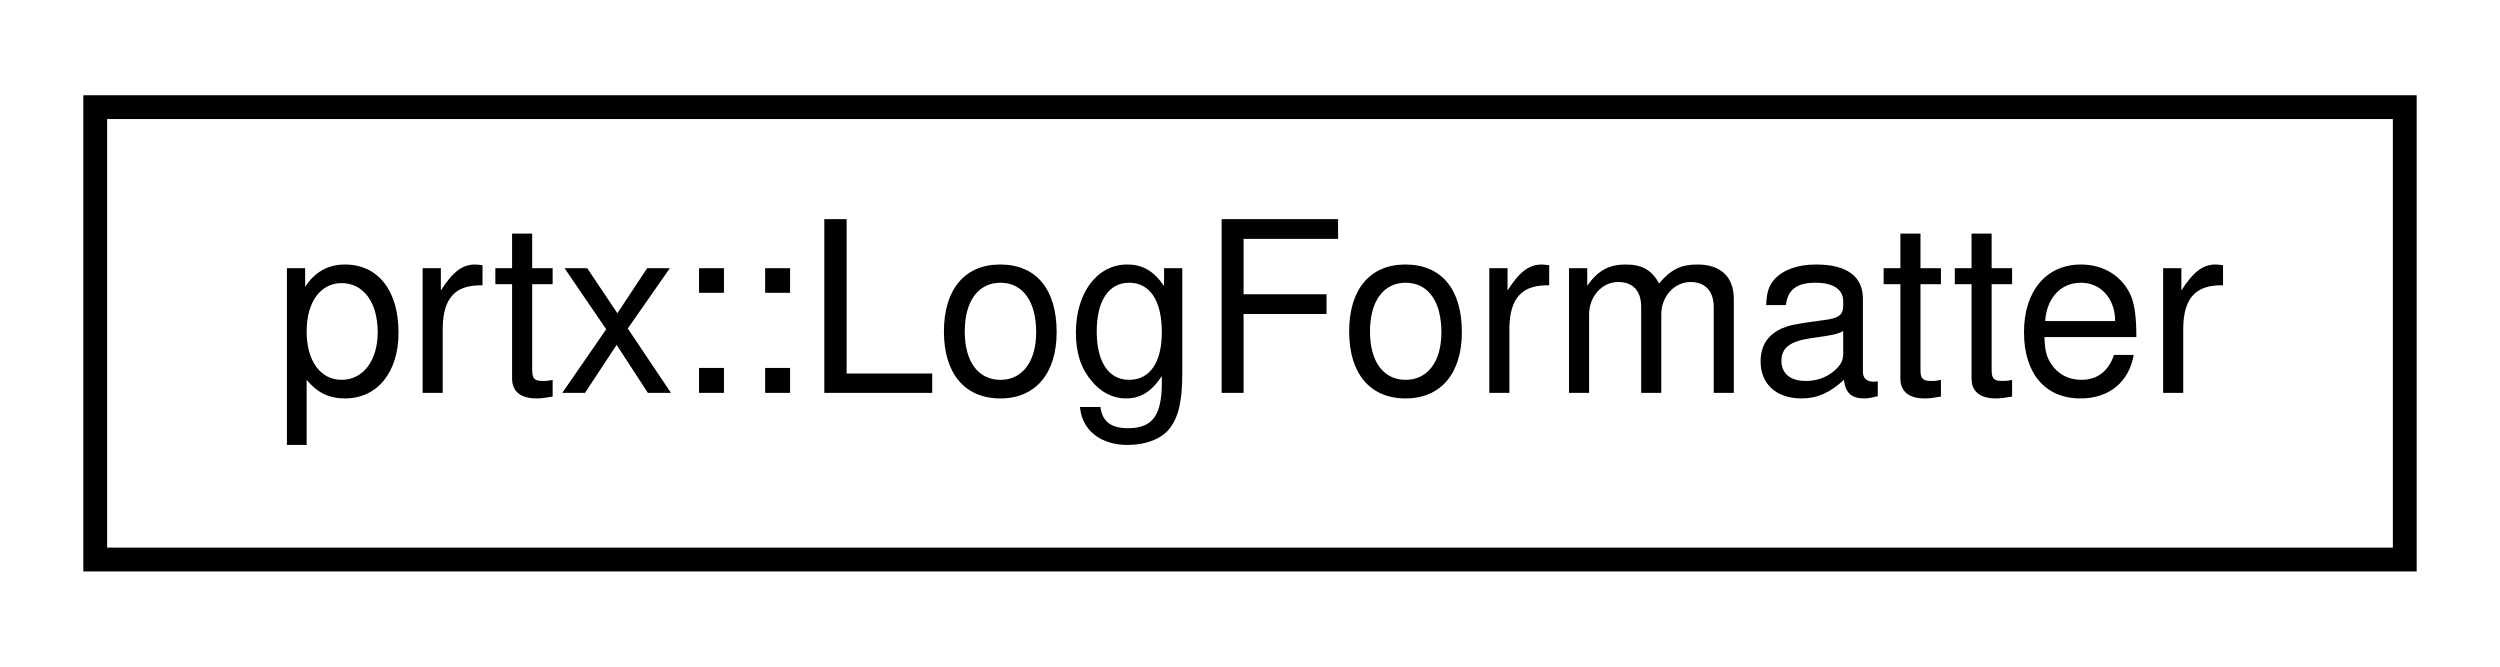
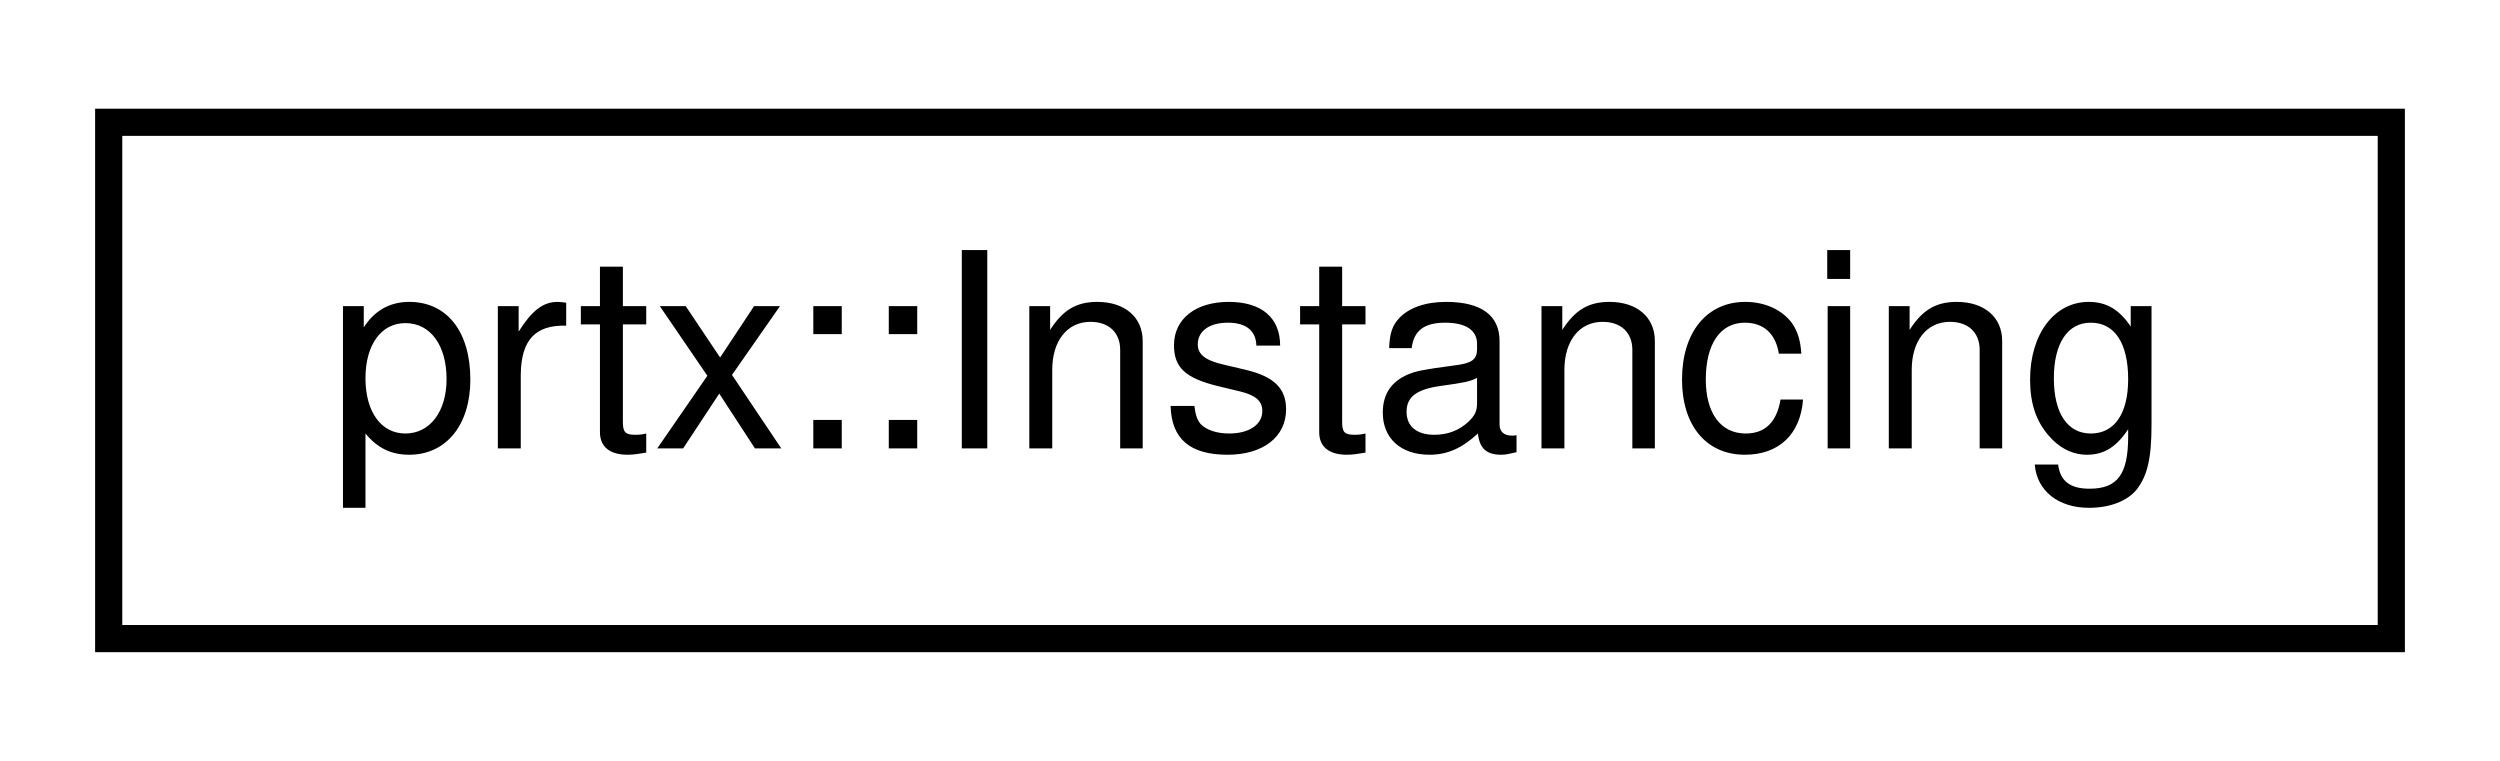
- <svg xmlns="http://www.w3.org/2000/svg" xmlns:xlink="http://www.w3.org/1999/xlink" width="105pt" height="28pt" viewBox="0.00 0.00 105.00 28.00">
+ <svg xmlns="http://www.w3.org/2000/svg" xmlns:xlink="http://www.w3.org/1999/xlink" width="92pt" height="28pt" viewBox="0.00 0.00 92.00 28.00">
  <g id="graph0" class="graph" transform="scale(1 1) rotate(0) translate(4 24)">
    <g id="node1" class="node">
      <g id="a_node1">
-         <a xlink:href="classprtx_1_1_log_formatter.html" target="_top" xlink:title="prtx::LogFormatter">
-           <polygon fill="none" stroke="#000000" points="0,-.5 0,-19.5 97,-19.5 97,-.5 0,-.5" />
-           <text text-anchor="middle" x="48.5" y="-7.5" font-family="Helvetica,sans-Serif" font-size="10.00" fill="#000000">prtx::LogFormatter</text>
+         <a xlink:href="structprtx_1_1_instancing.html" target="_top" xlink:title="prtx::Instancing">
+           <polygon fill="none" stroke="#000000" points="0,-.5 0,-19.5 84,-19.5 84,-.5 0,-.5" />
+           <text text-anchor="middle" x="42" y="-7.5" font-family="Helvetica,sans-Serif" font-size="10.00" fill="#000000">prtx::Instancing</text>
        </a>
      </g>
    </g>
  </g>
</svg>
